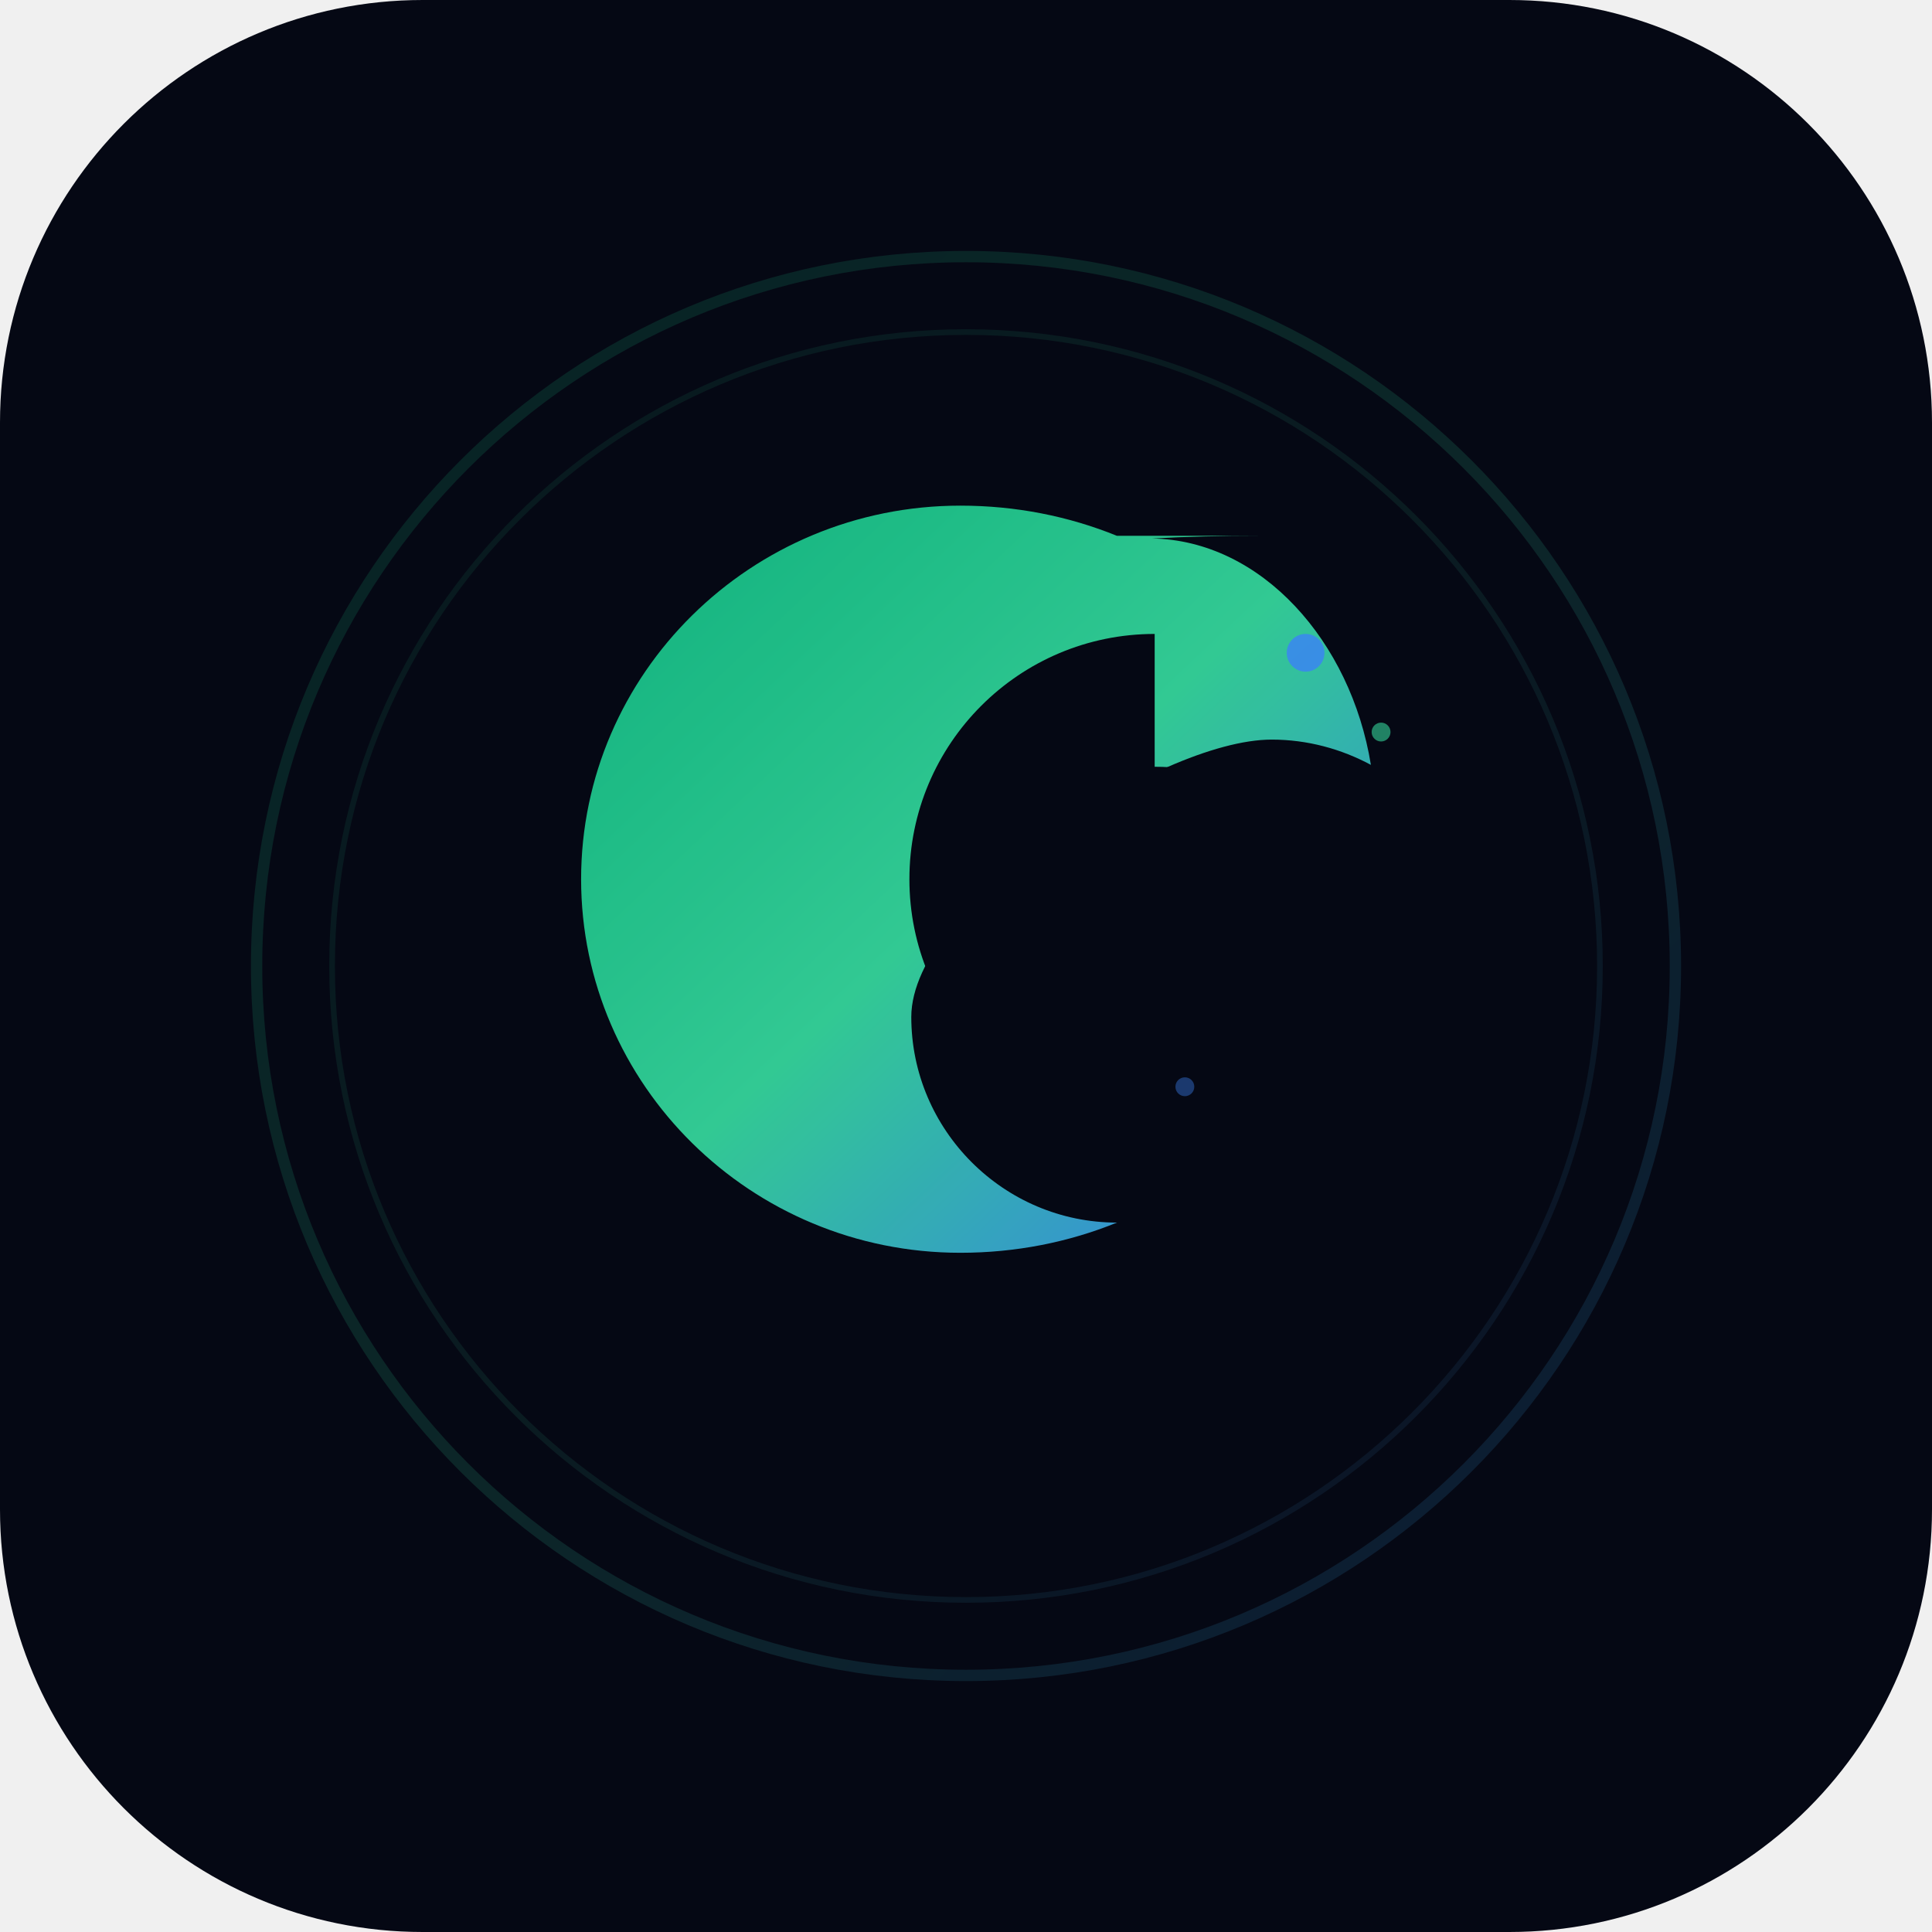
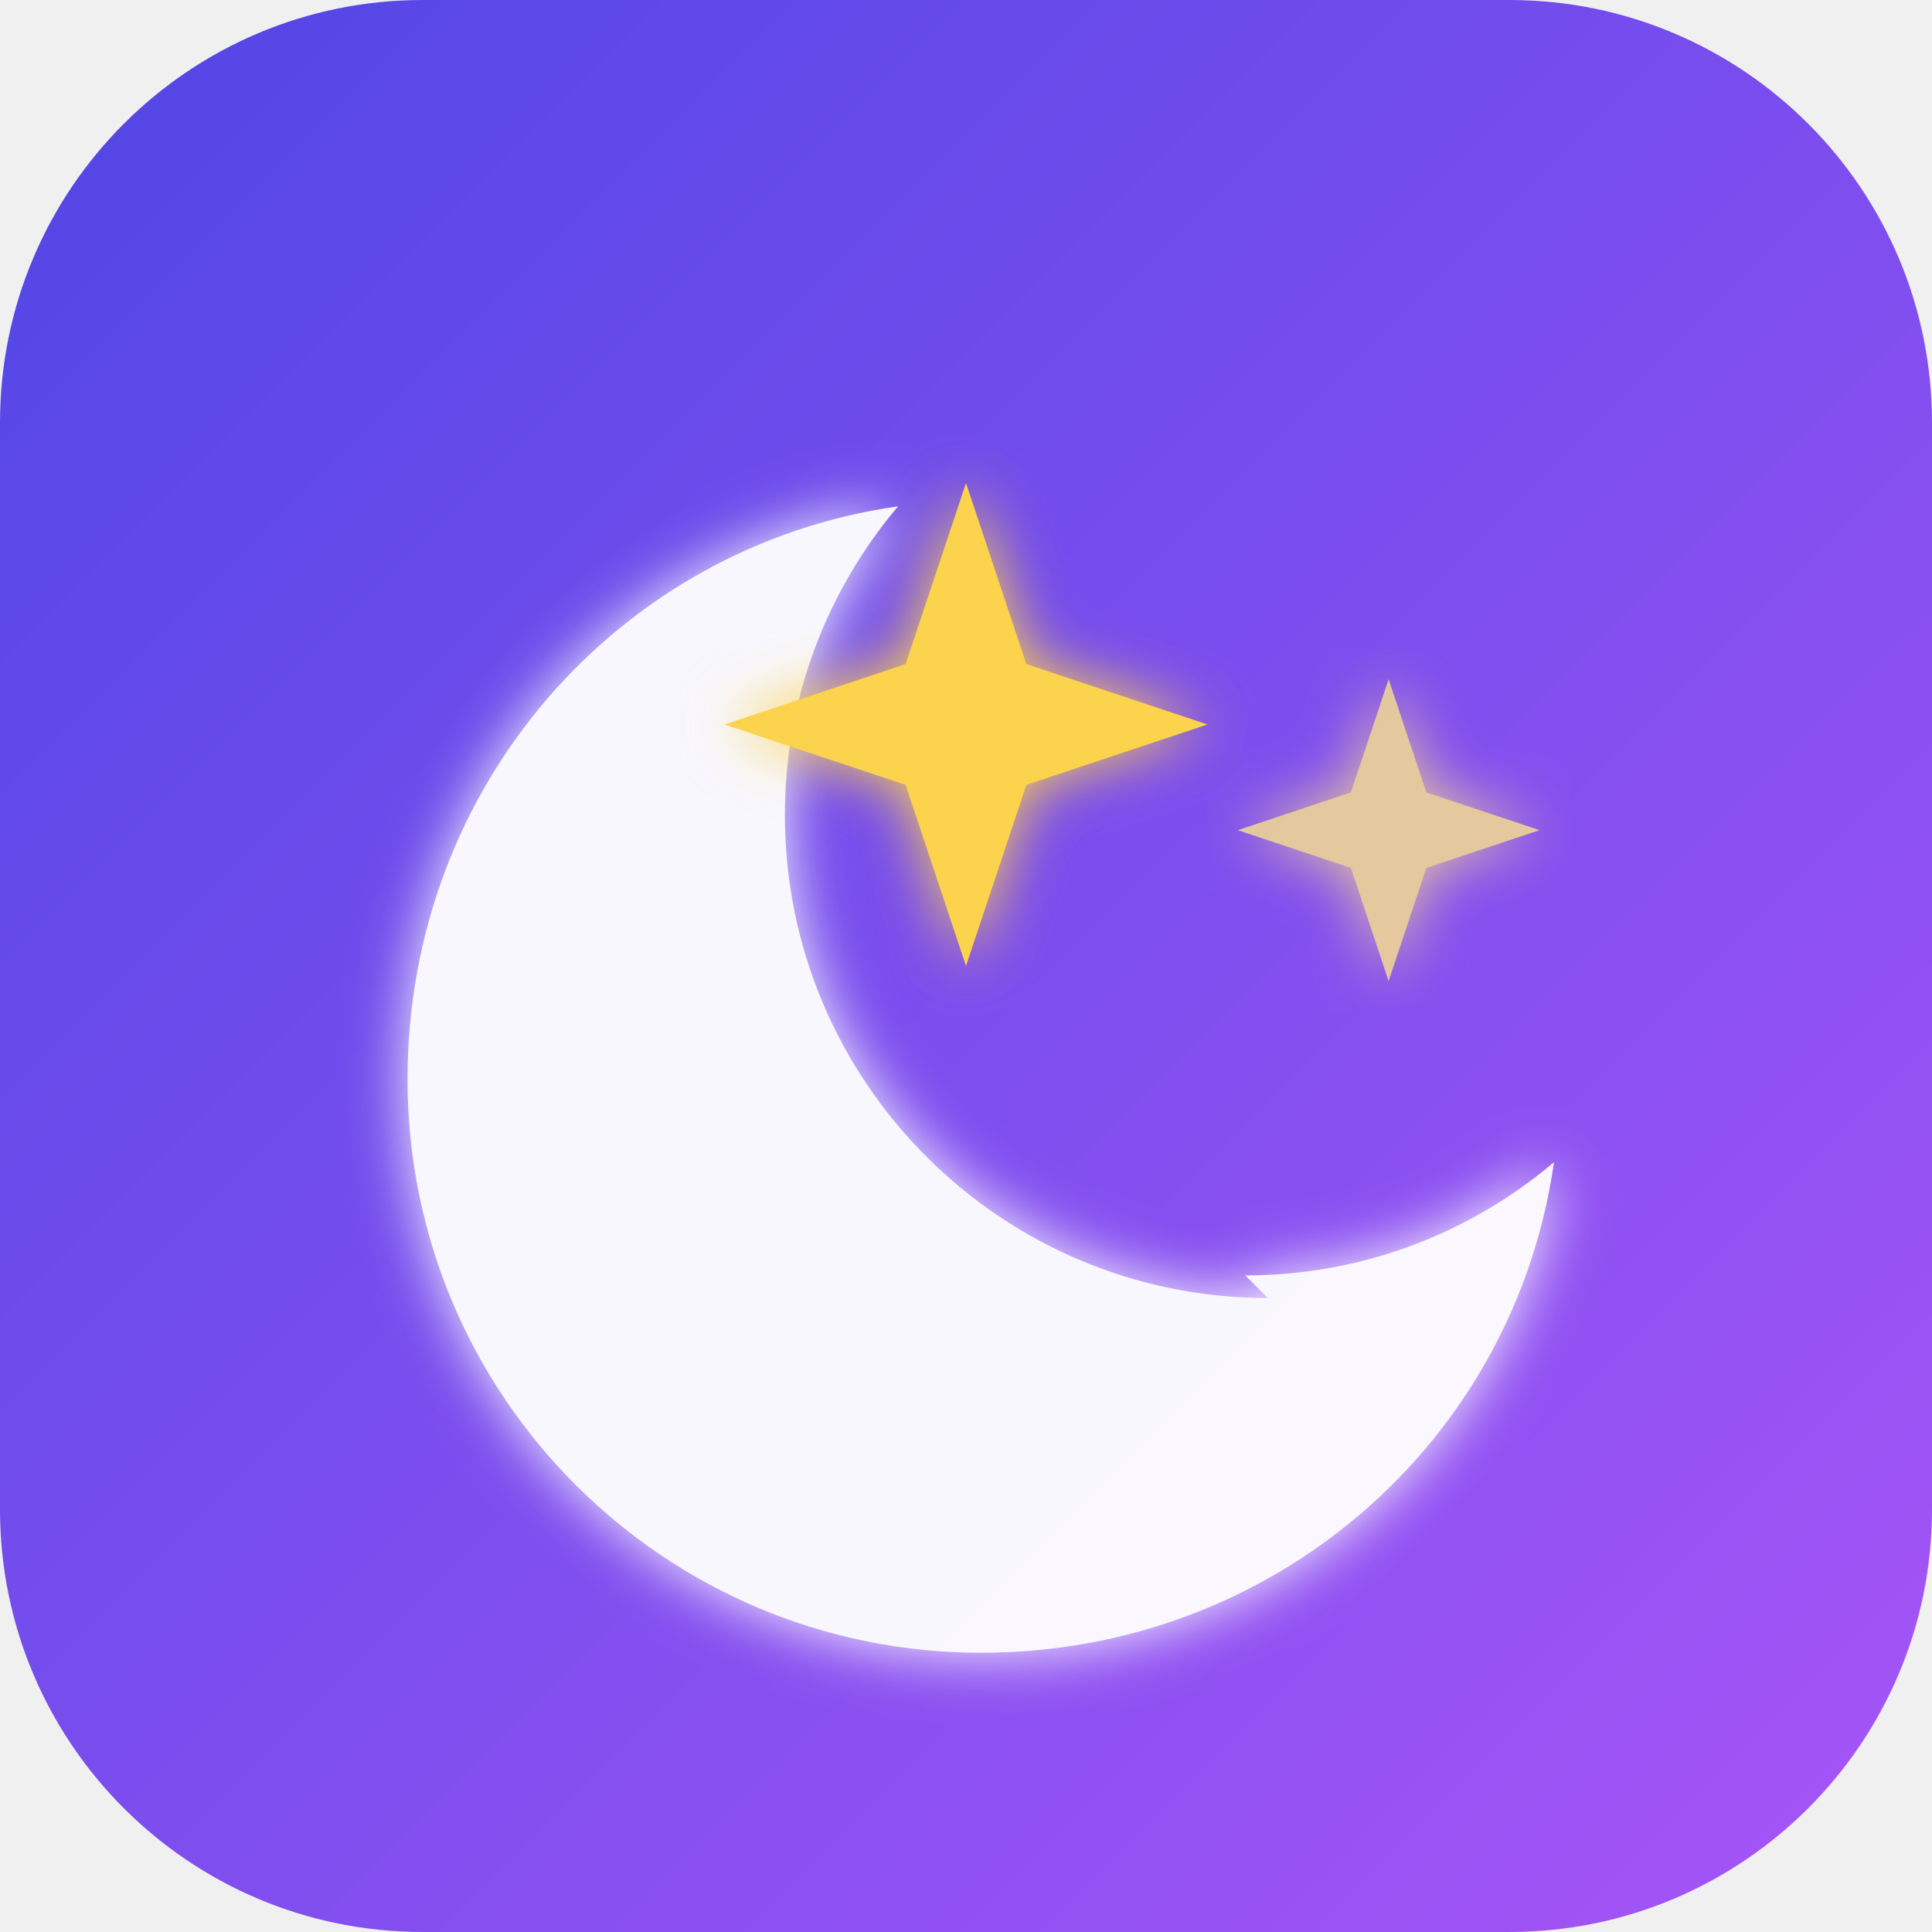
<svg xmlns="http://www.w3.org/2000/svg" viewBox="0 0 512 512" width="512" height="512">
  <defs>
-     <linearGradient id="g" x1="0%" y1="0%" x2="100%" y2="100%">
-       <stop offset="0%" stop-color="#10B981" />
-       <stop offset="50%" stop-color="#34D399" />
-       <stop offset="100%" stop-color="#3B82F6" />
+     <linearGradient id="bg" x1="0%" y1="0%" x2="100%" y2="100%">
+       <stop offset="0%" stop-color="#4f46e5" />
+       <stop offset="100%" stop-color="#a855f7" />
    </linearGradient>
-     <linearGradient id="g2" x1="100%" y1="0%" x2="0%" y2="100%">
-       <stop offset="0%" stop-color="#3B82F6" />
-       <stop offset="100%" stop-color="#10B981" />
-     </linearGradient>
+     <filter id="glow">
+       <feGaussianBlur stdDeviation="8" result="coloredBlur" />
+       <feMerge>
+         <feMergeNode in="coloredBlur" />
+         <feMergeNode in="SourceGraphic" />
+       </feMerge>
+     </filter>
  </defs>
-   <rect width="512" height="512" rx="112" fill="#050814" />
-   <circle cx="256" cy="256" r="188" fill="none" stroke="url(#g)" stroke-width="3" opacity="0.15" />
-   <circle cx="256" cy="256" r="168" fill="none" stroke="url(#g)" stroke-width="1.5" opacity="0.1" />
-   <path d="M296 142c-12.8-5.2-26.8-8-41.5-8C199 134 154 178.5 154 233s45 99 100.5 99c14.7 0 28.7-2.8 41.5-8-30 0-54.5-24.5-54.5-54.5S307 196 337 196c9.5 0 18.5 2.5 26.3 6.7-5.3-32.7-29-59.5-58-60 9.3-0.5 18.8-0.7 28.3-0.7h0.5z" fill="url(#g)" opacity="0.95" />
-   <path d="M306 168c-35.9 0-65 29.1-65 65s29.1 65 65 65c10.5 0 20.4-2.5 29-6.9-20-4-34.5-21-34.5-40.5s14.5-36.5 34.5-40.5c-8.6-4.4-18.5-6.9-29-6.9z" fill="#050814" />
-   <circle cx="346" cy="173" r="5" fill="#3B82F6" opacity="0.8" />
-   <circle cx="366" cy="194" r="2.5" fill="#34D399" opacity="0.6" />
-   <circle cx="314" cy="288" r="2.5" fill="#3B82F6" opacity="0.4" />
+   <rect width="512" height="512" rx="112" fill="url(#bg)" />
+   <path d="M336 344c-70.69 0-128-57.31-128-128 0-31.14 11.23-59.62 30-81.82-74.05 10.55-130 74.2-130 151.82 0 83.95 68.05 152 152 152 77.62 0 141.27-55.95 151.82-130-22.2 18.77-50.68 30-81.82 30z" fill="#ffffff" opacity="0.95" filter="url(#glow)" />
+   <path d="M256 128l16 48 48 16-48 16-16 48-16-48-48-16 48-16z" fill="#fcd34d" filter="url(#glow)" />
+   <path d="M368 180l10 30 30 10-30 10-10 30-10-30-30-10 30-10z" fill="#fde68a" opacity="0.8" filter="url(#glow)" />
</svg>
